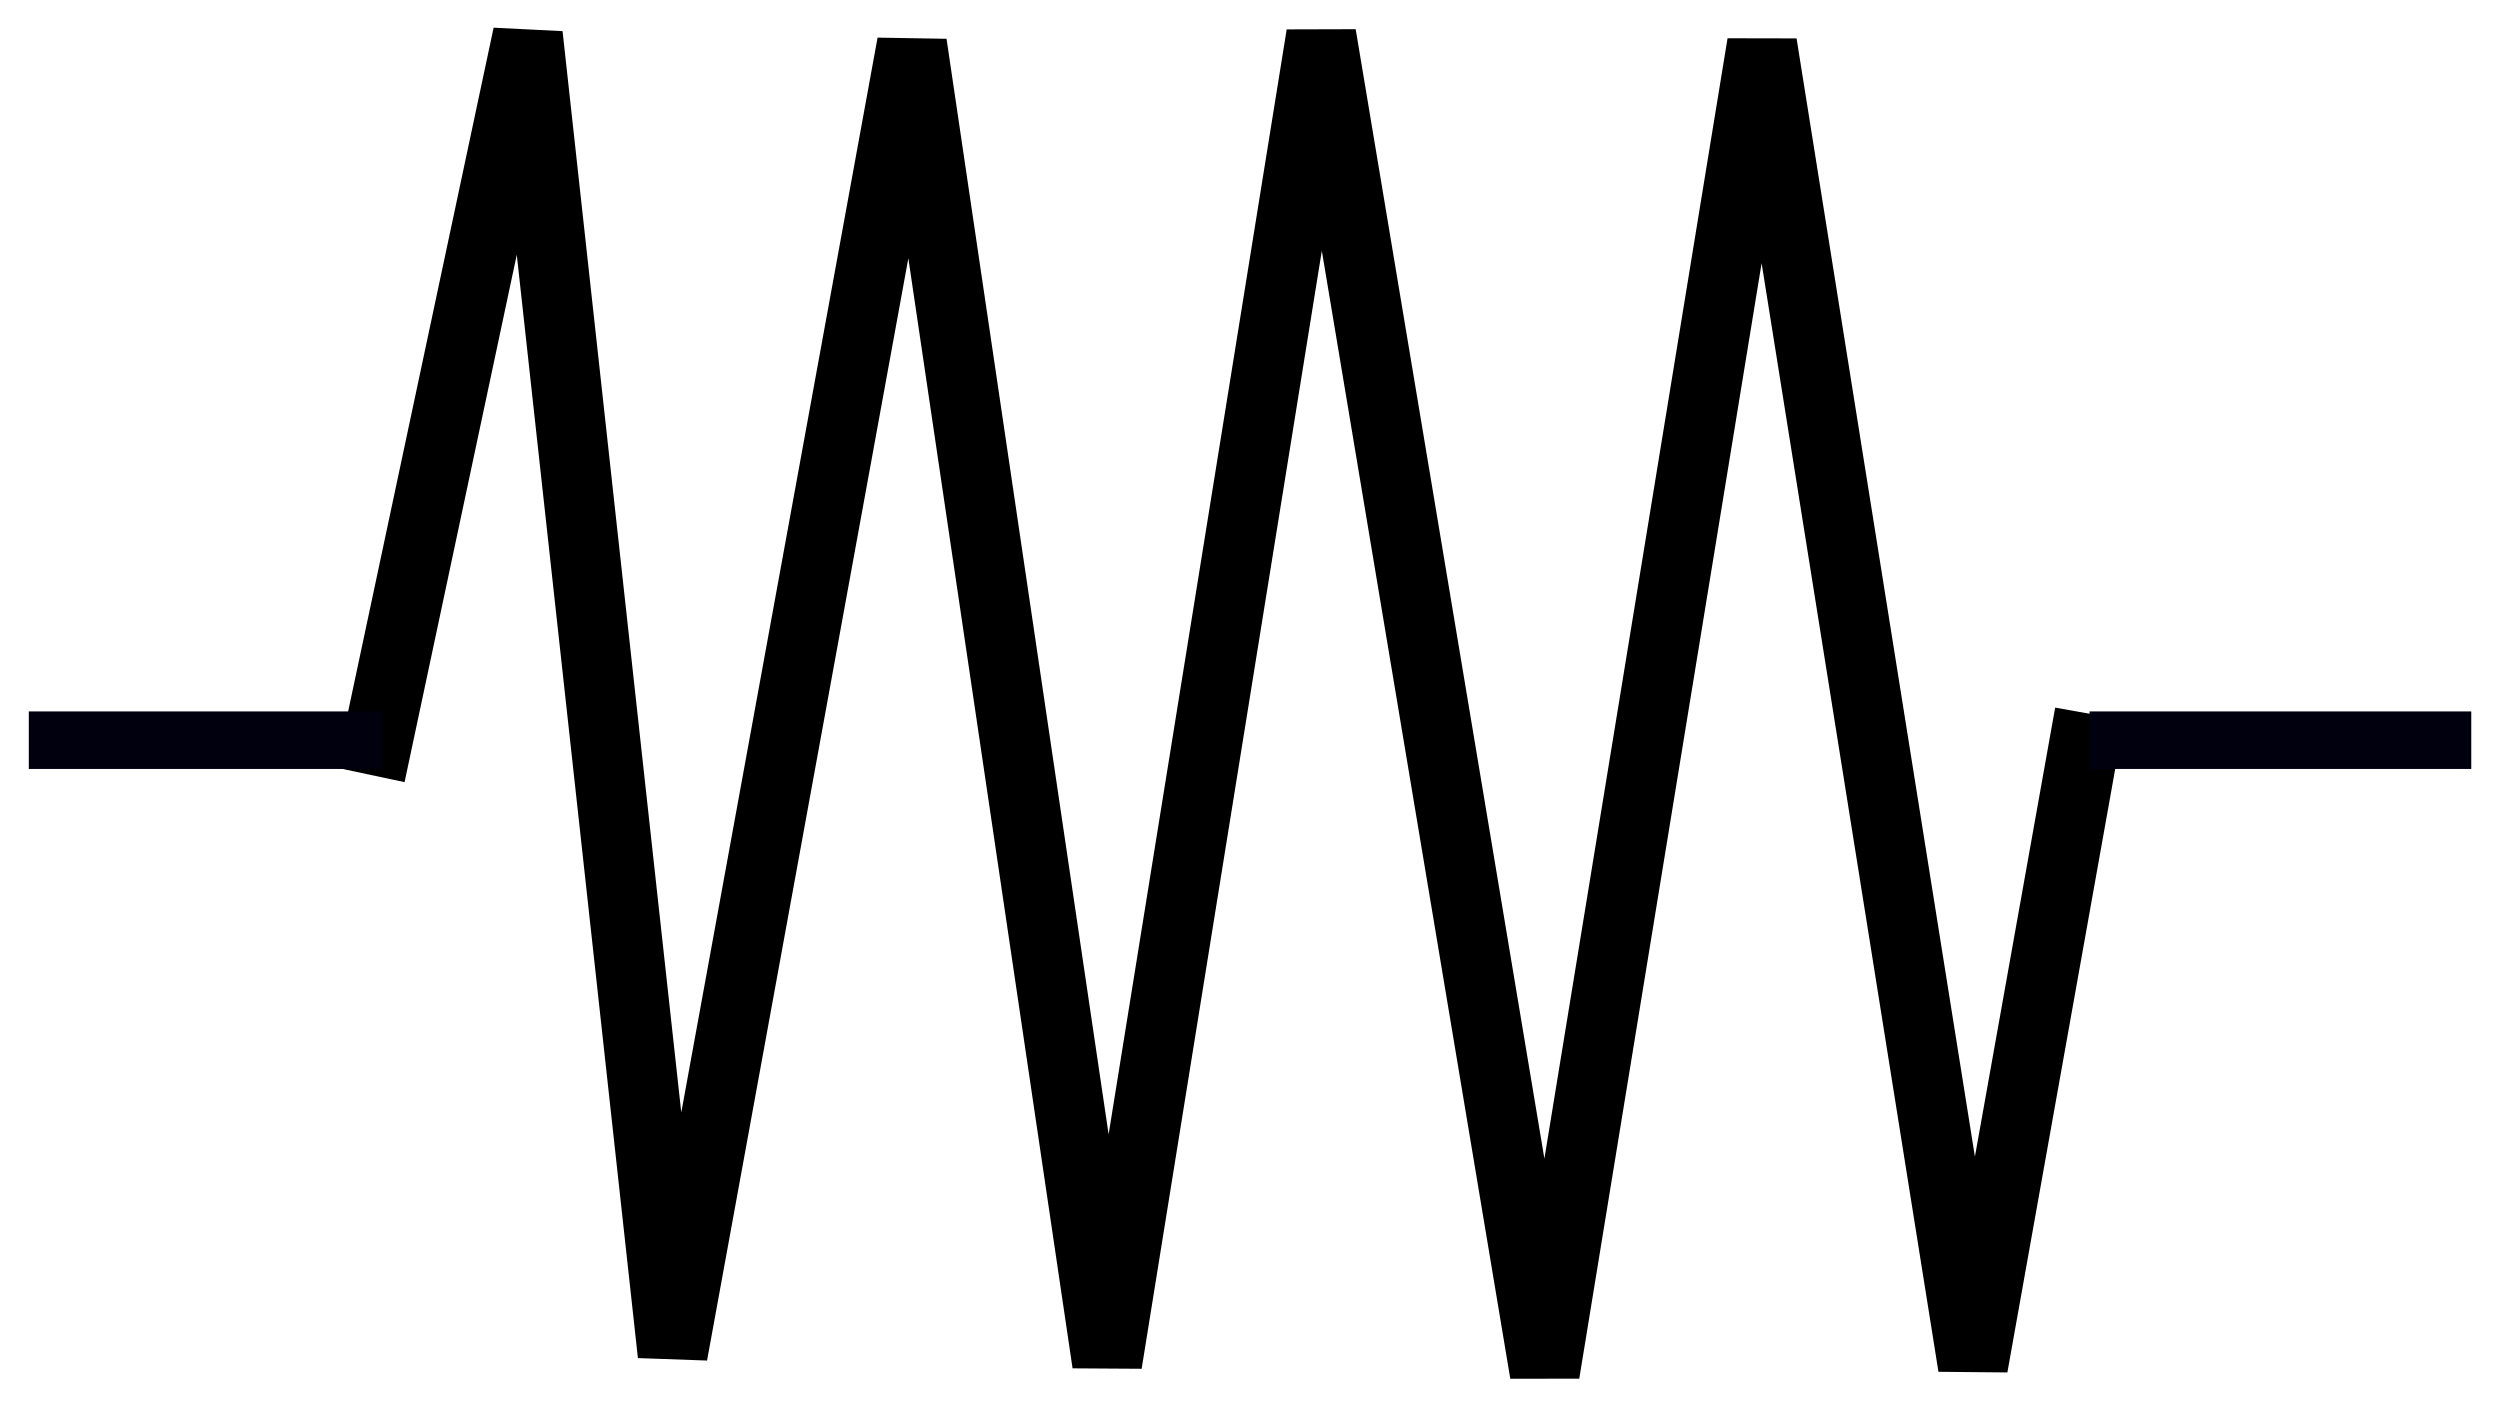
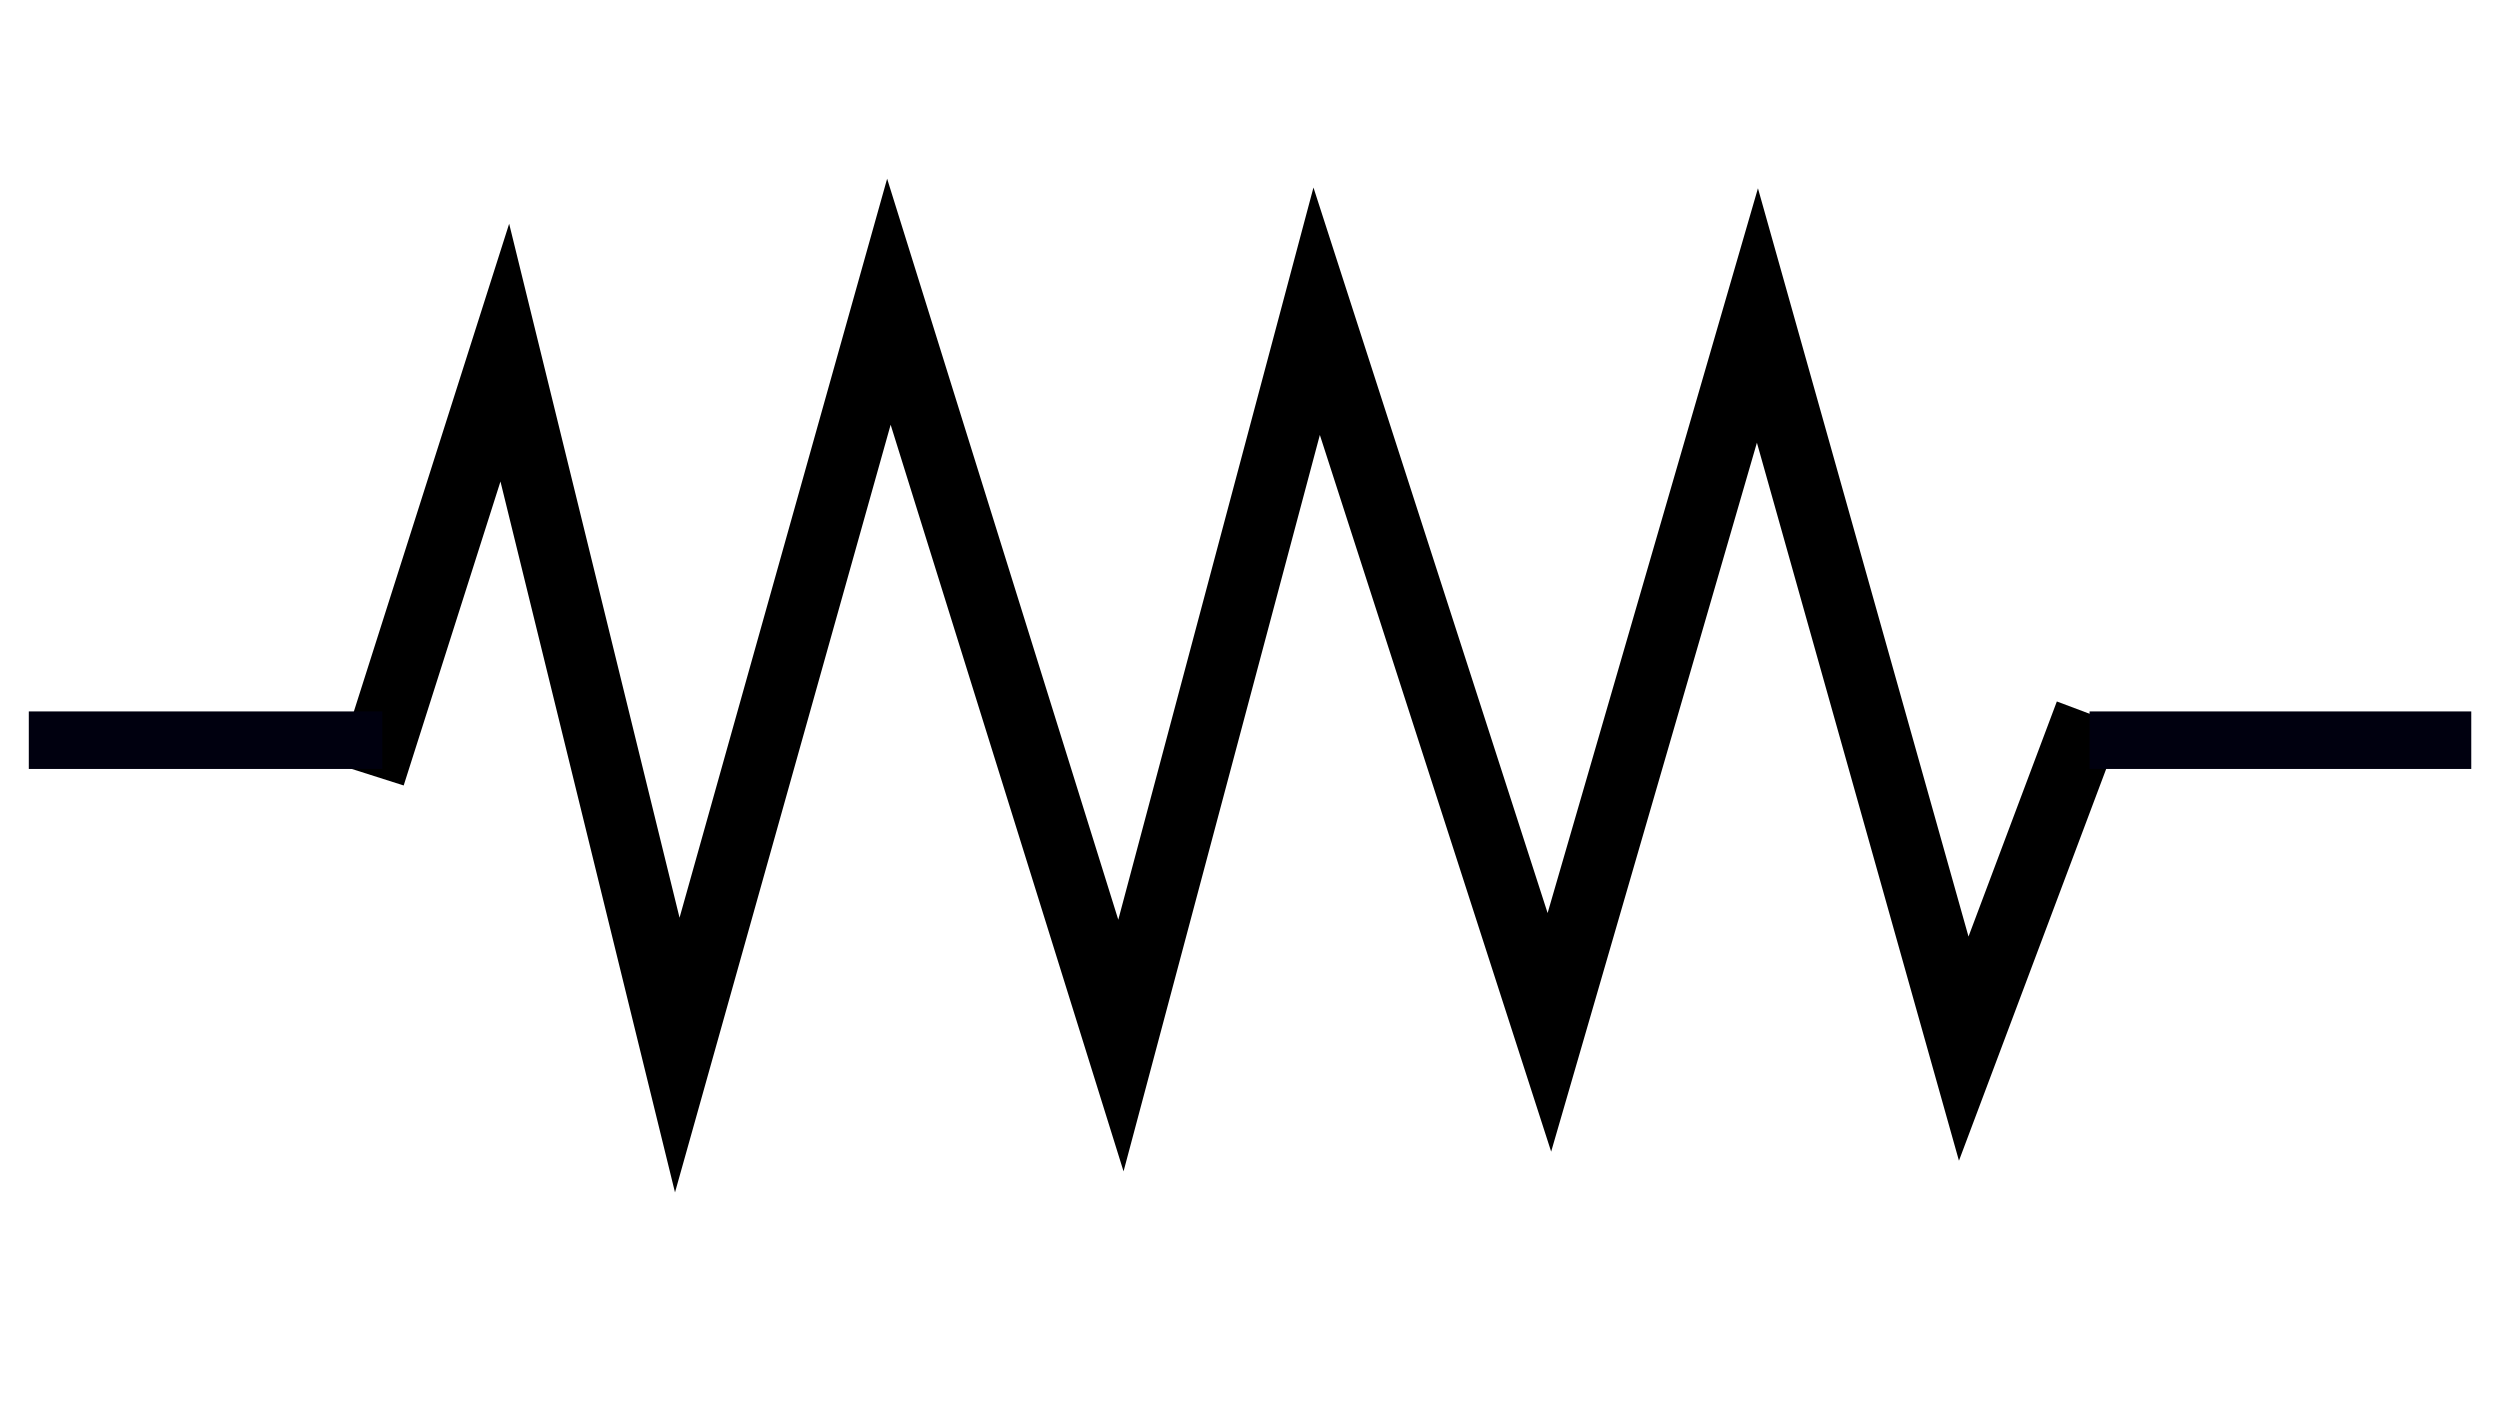
<svg xmlns="http://www.w3.org/2000/svg" version="1.0" width="35.761" height="20.14" id="svg2160">
  <defs id="defs2162" />
  <g id="R">
-     <path d="M 5.298,11.084 L 7.55,0.5 L 9.622,19.372 L 13.045,0.628 L 15.837,19.5 L 18.899,0.5 L 22.097,19.64 L 25.205,0.628 L 28.222,19.544 L 29.89,10.21" id="path3444" style="fill:none;fill-rule:evenodd;stroke:#000000;stroke-width:1px;stroke-linecap:butt;stroke-linejoin:miter;stroke-opacity:1" />
+     <path d="M 5.298,11.084 L 7.221,5.044 L 9.688,15.092 L 12.715,4.316 L 16.034,14.956 L 18.834,4.452 L 22.163,14.767 L 25.139,4.513 L 28.09,15 L 29.89,10.21" id="path3444" style="fill:none;fill-rule:evenodd;stroke:#000000;stroke-width:1px;stroke-linecap:butt;stroke-linejoin:miter;stroke-opacity:1" />
    <path d="M 0.412,10.588 L 5.469,10.588" id="path2159" style="fill:none;fill-rule:evenodd;stroke:#00000f;stroke-width:0.823px;stroke-linecap:butt;stroke-linejoin:miter;stroke-opacity:1" />
    <path d="M 35.35,10.588 L 29.89,10.588" id="path2161" style="fill:none;fill-rule:evenodd;stroke:#00000f;stroke-width:0.823px;stroke-linecap:butt;stroke-linejoin:miter;stroke-opacity:1" />
+     <rect width="35.543" height="20" rx="0" ry="0" x="0.076" y="0.064" id="rect2162" style="fill:none;fill-opacity:1;stroke:none;stroke-width:0.6;stroke-miterlimit:4;stroke-dasharray:none;stroke-opacity:1" />
  </g>
</svg>
